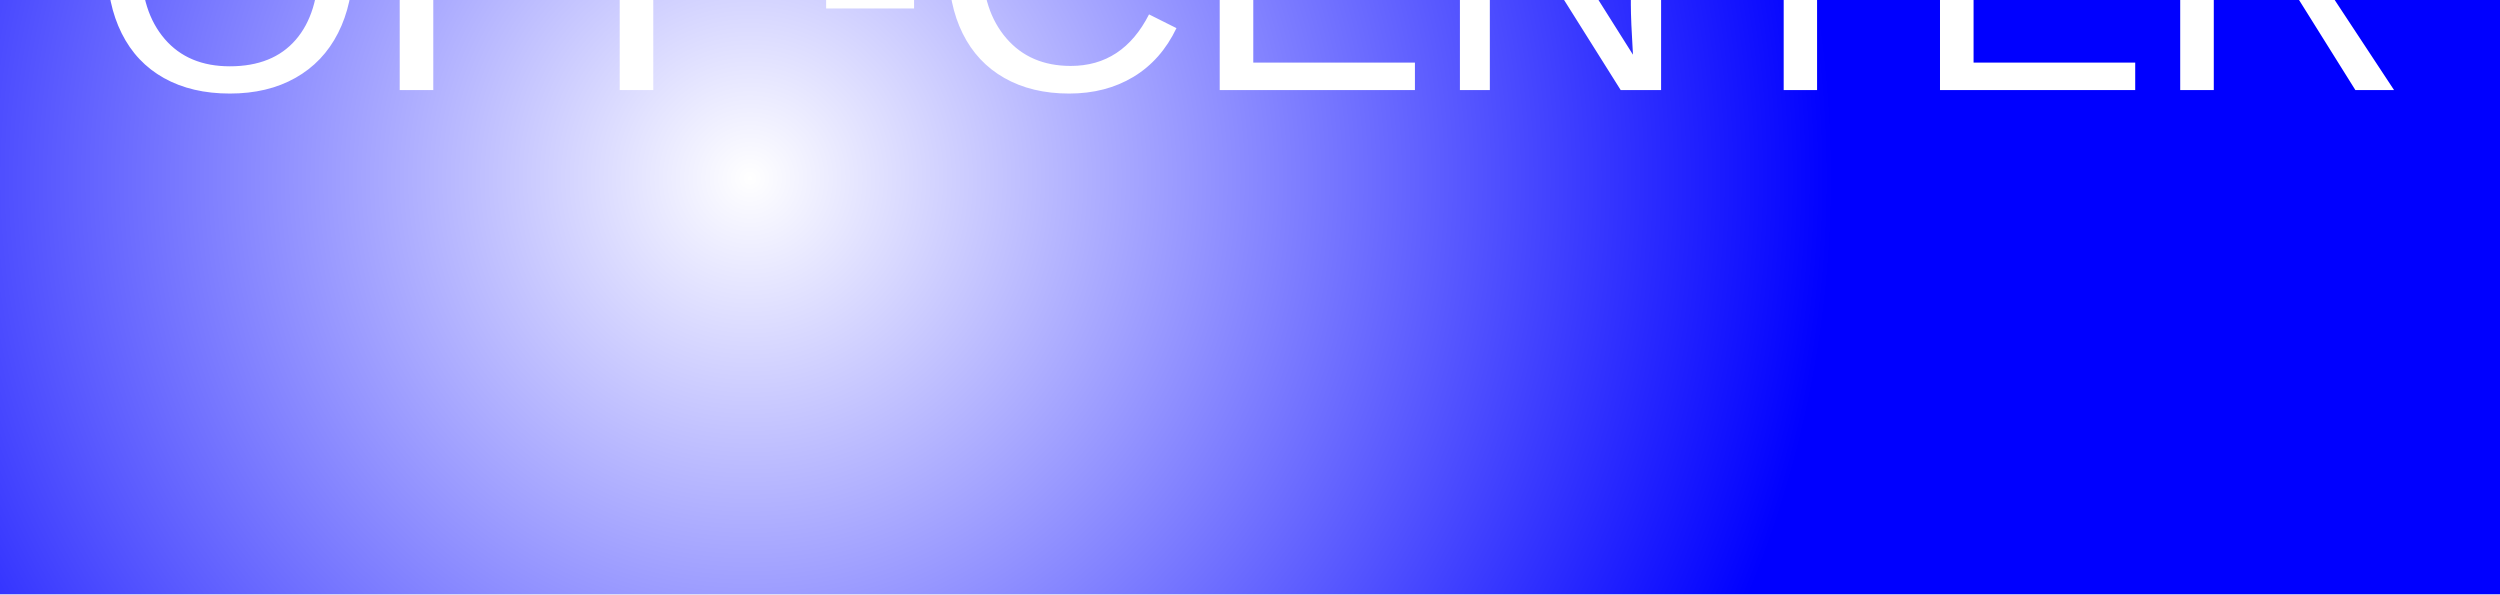
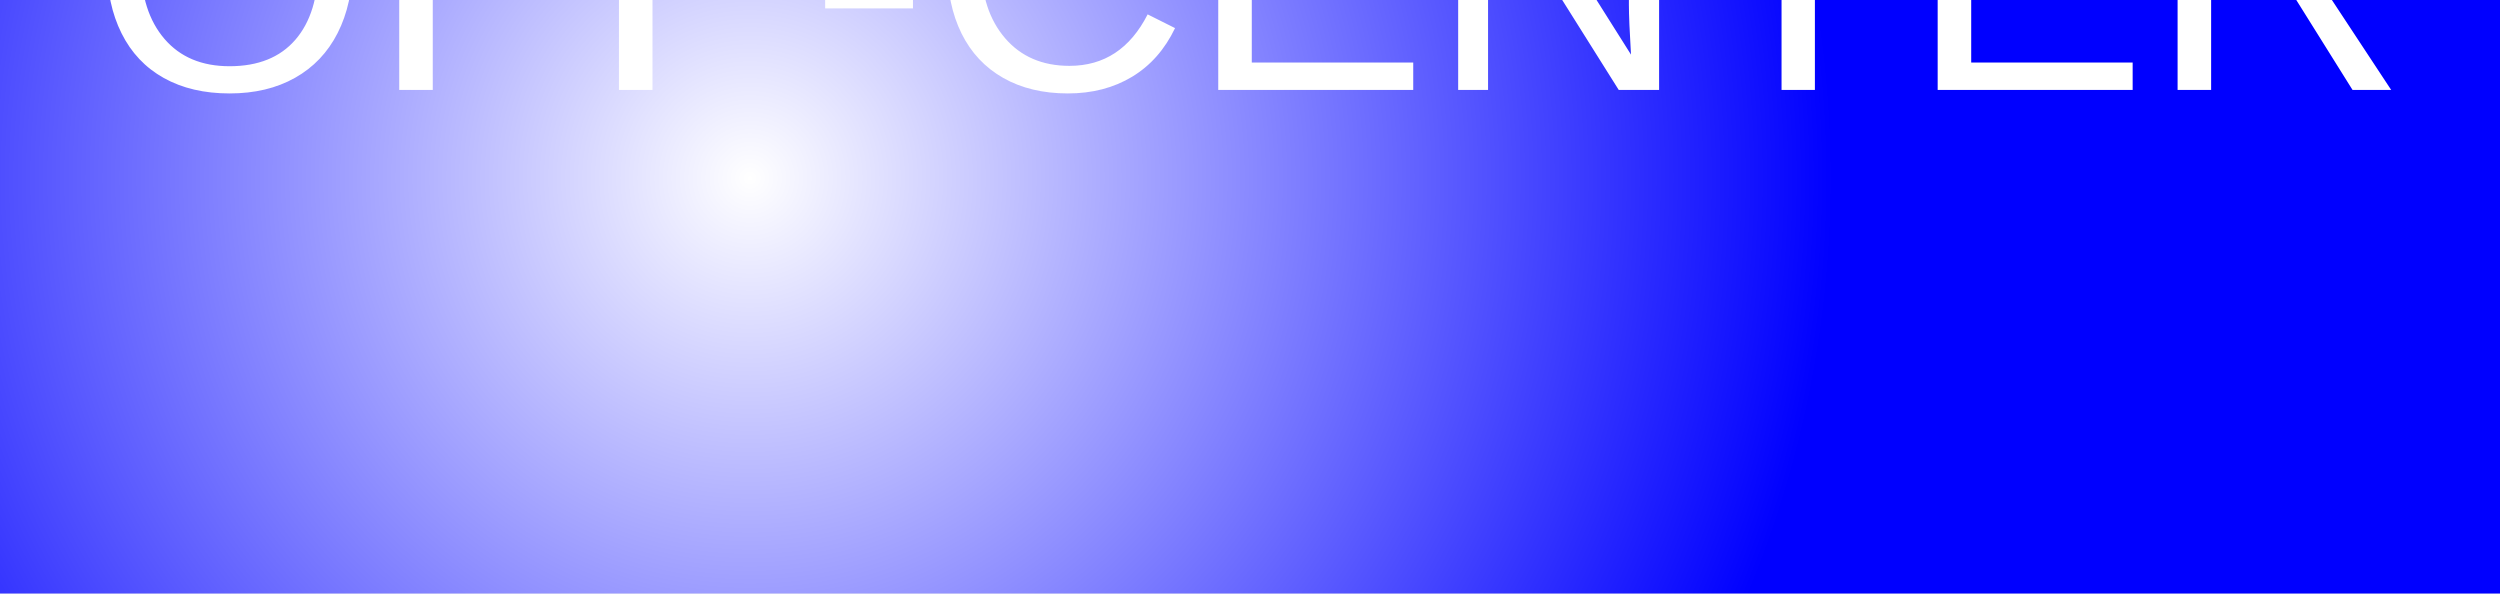
- <svg xmlns="http://www.w3.org/2000/svg" width="833" height="198">
-   <rect fill-opacity="0" width="833" height="198" />
+ <svg xmlns="http://www.w3.org/2000/svg" width="834" height="198">
+   <rect fill-opacity="0" width="834" height="198" />
  <defs>
-     <radialGradient id="gradient_0" gradientUnits="userSpaceOnUse" cx="249.9" cy="59.4" r="360.85">
+     <radialGradient id="gradient_0" gradientUnits="userSpaceOnUse" cx="250.2" cy="59.4" r="361.2">
      <stop offset="0" stop-color="white" />
      <stop offset="1" stop-color="blue" />
    </radialGradient>
  </defs>
-   <rect fill="url(#gradient_0)" width="833" height="198" />
-   <text fill="white" transform="translate(30 30)" font-size="120" font-family="Arial" x="0, 93, 166, 239, 279, 366, 446, 533, 606, 686, " y="108.633, ">
+   <rect fill="url(#gradient_0)" width="834" height="198" />
+   <text fill="white" transform="translate(30 30)" font-size="120" font-family="Arial" x="0, 93.34, 166.641, 239.941, 279.902, 366.562, 446.602, 533.262, 606.562, 686.602, " y="108.633, ">
			OFF-CENTER
	</text>
</svg>
